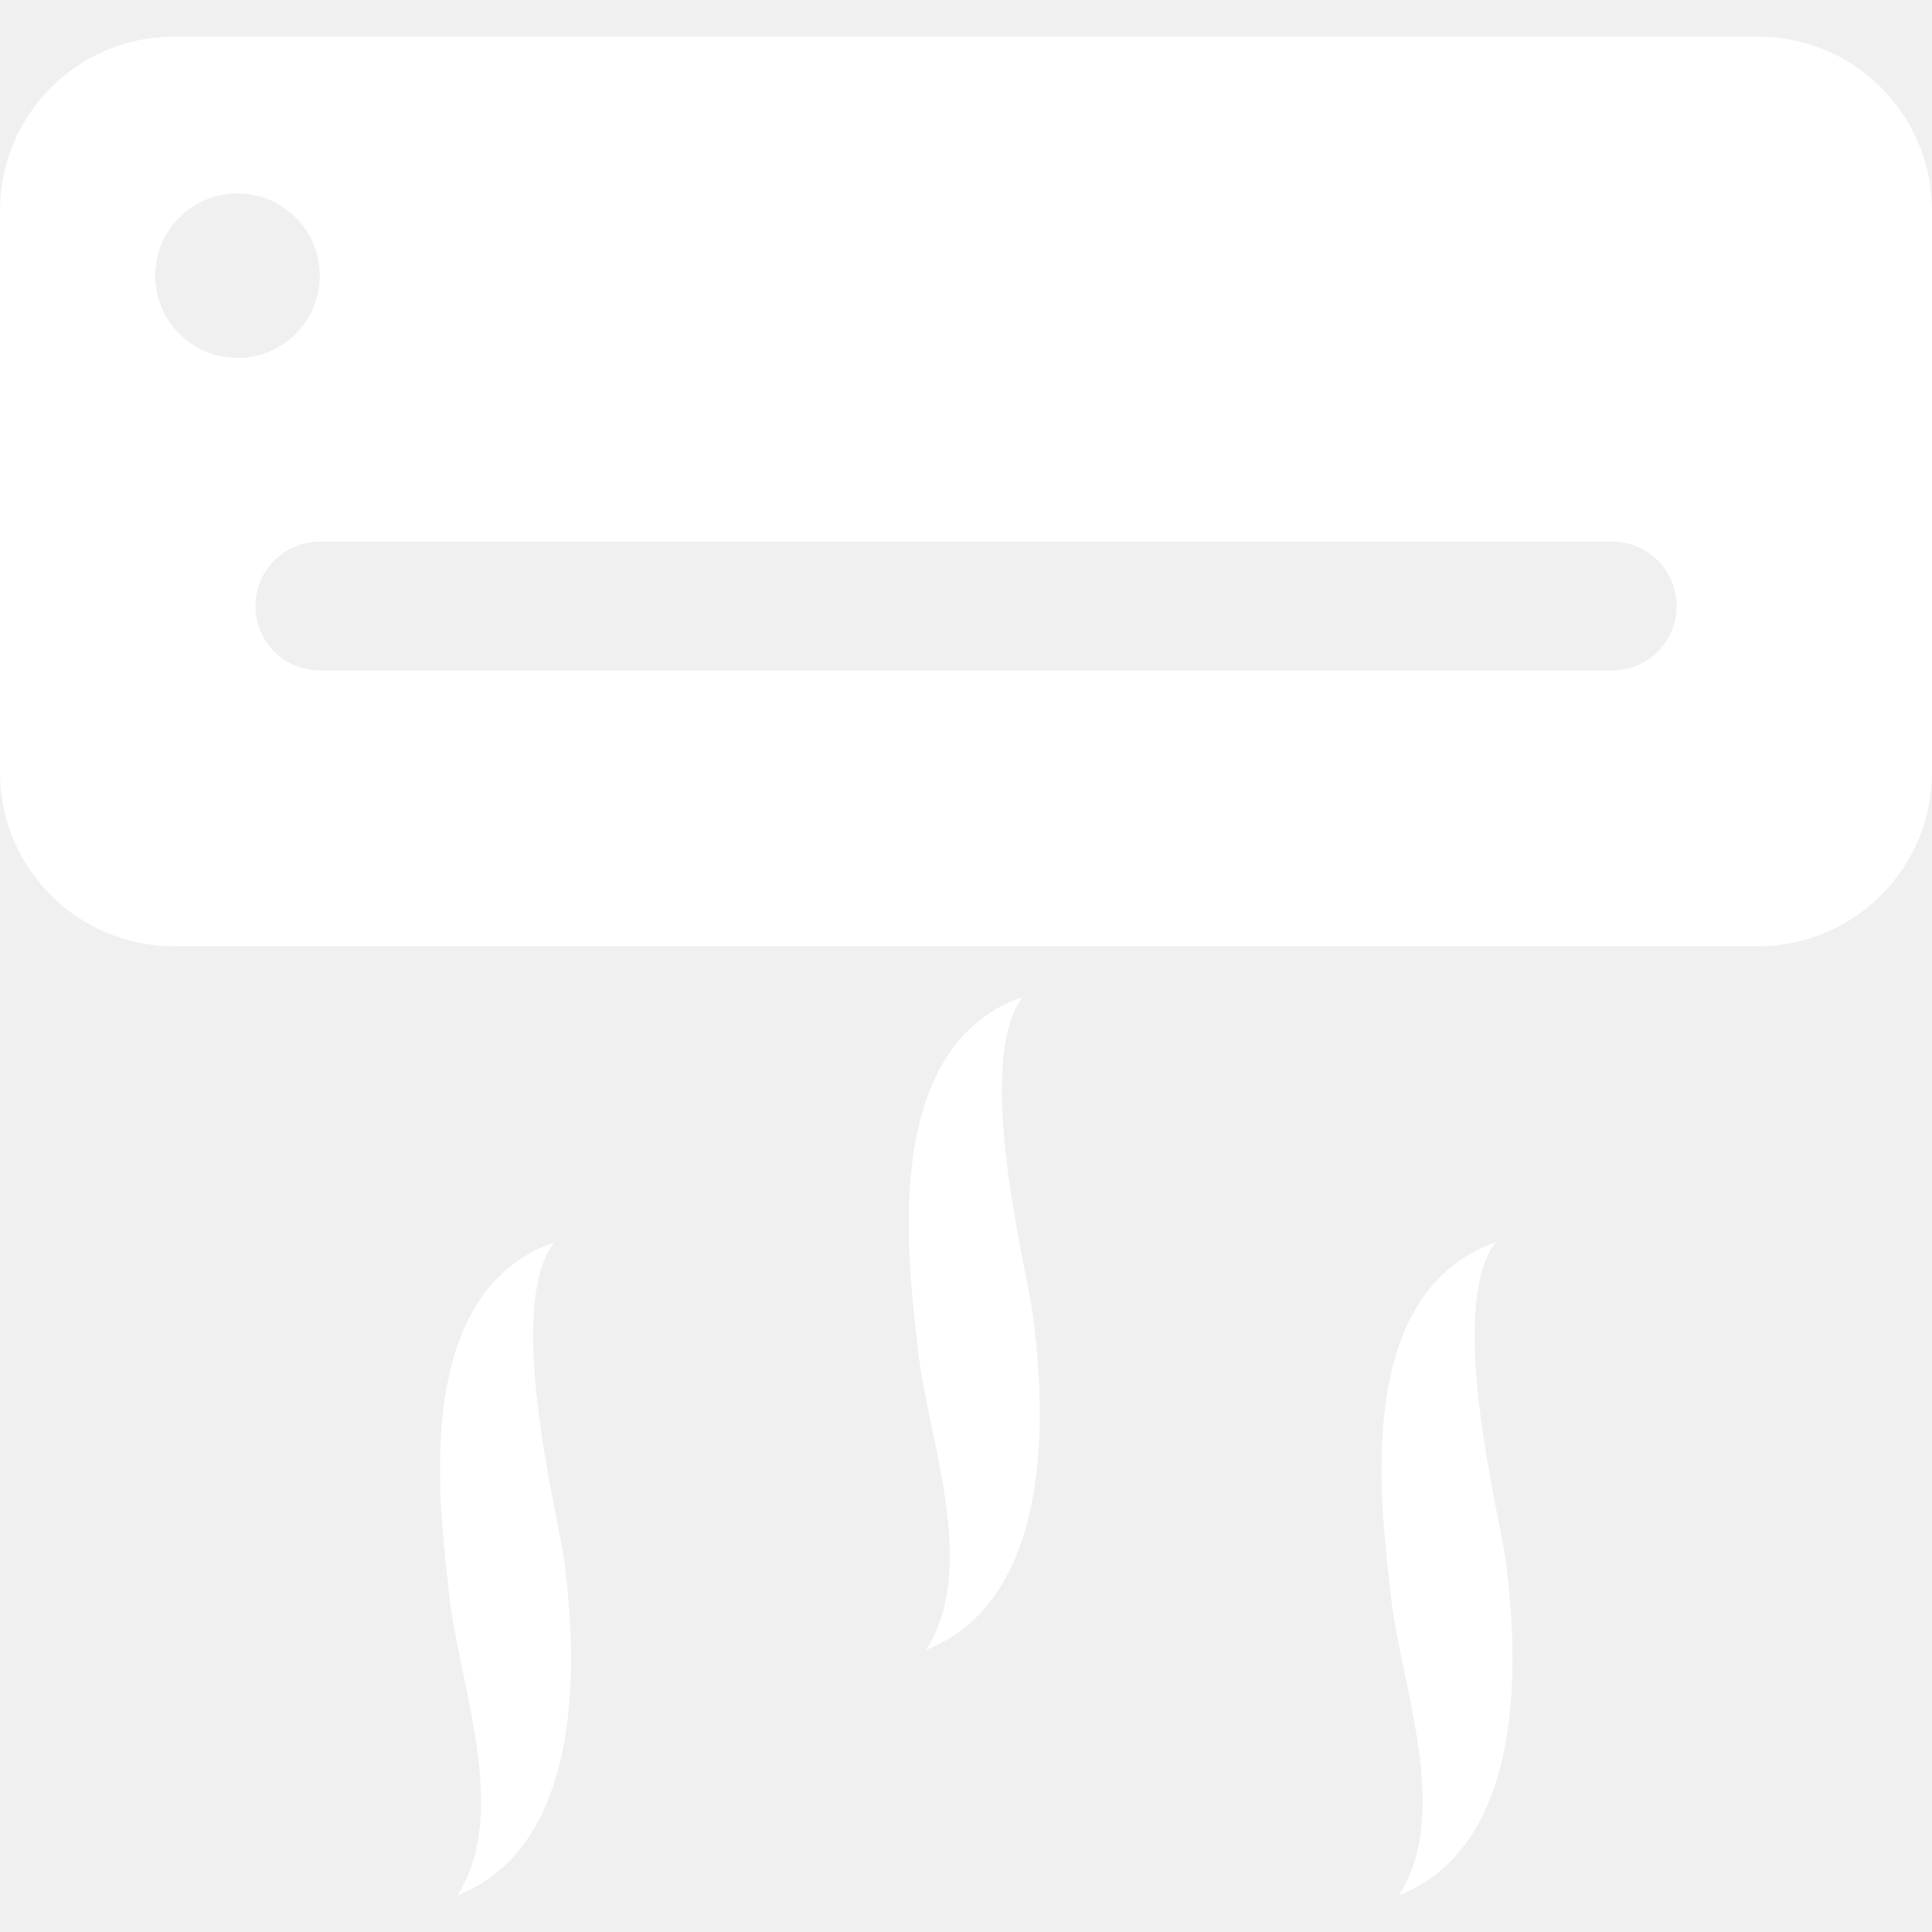
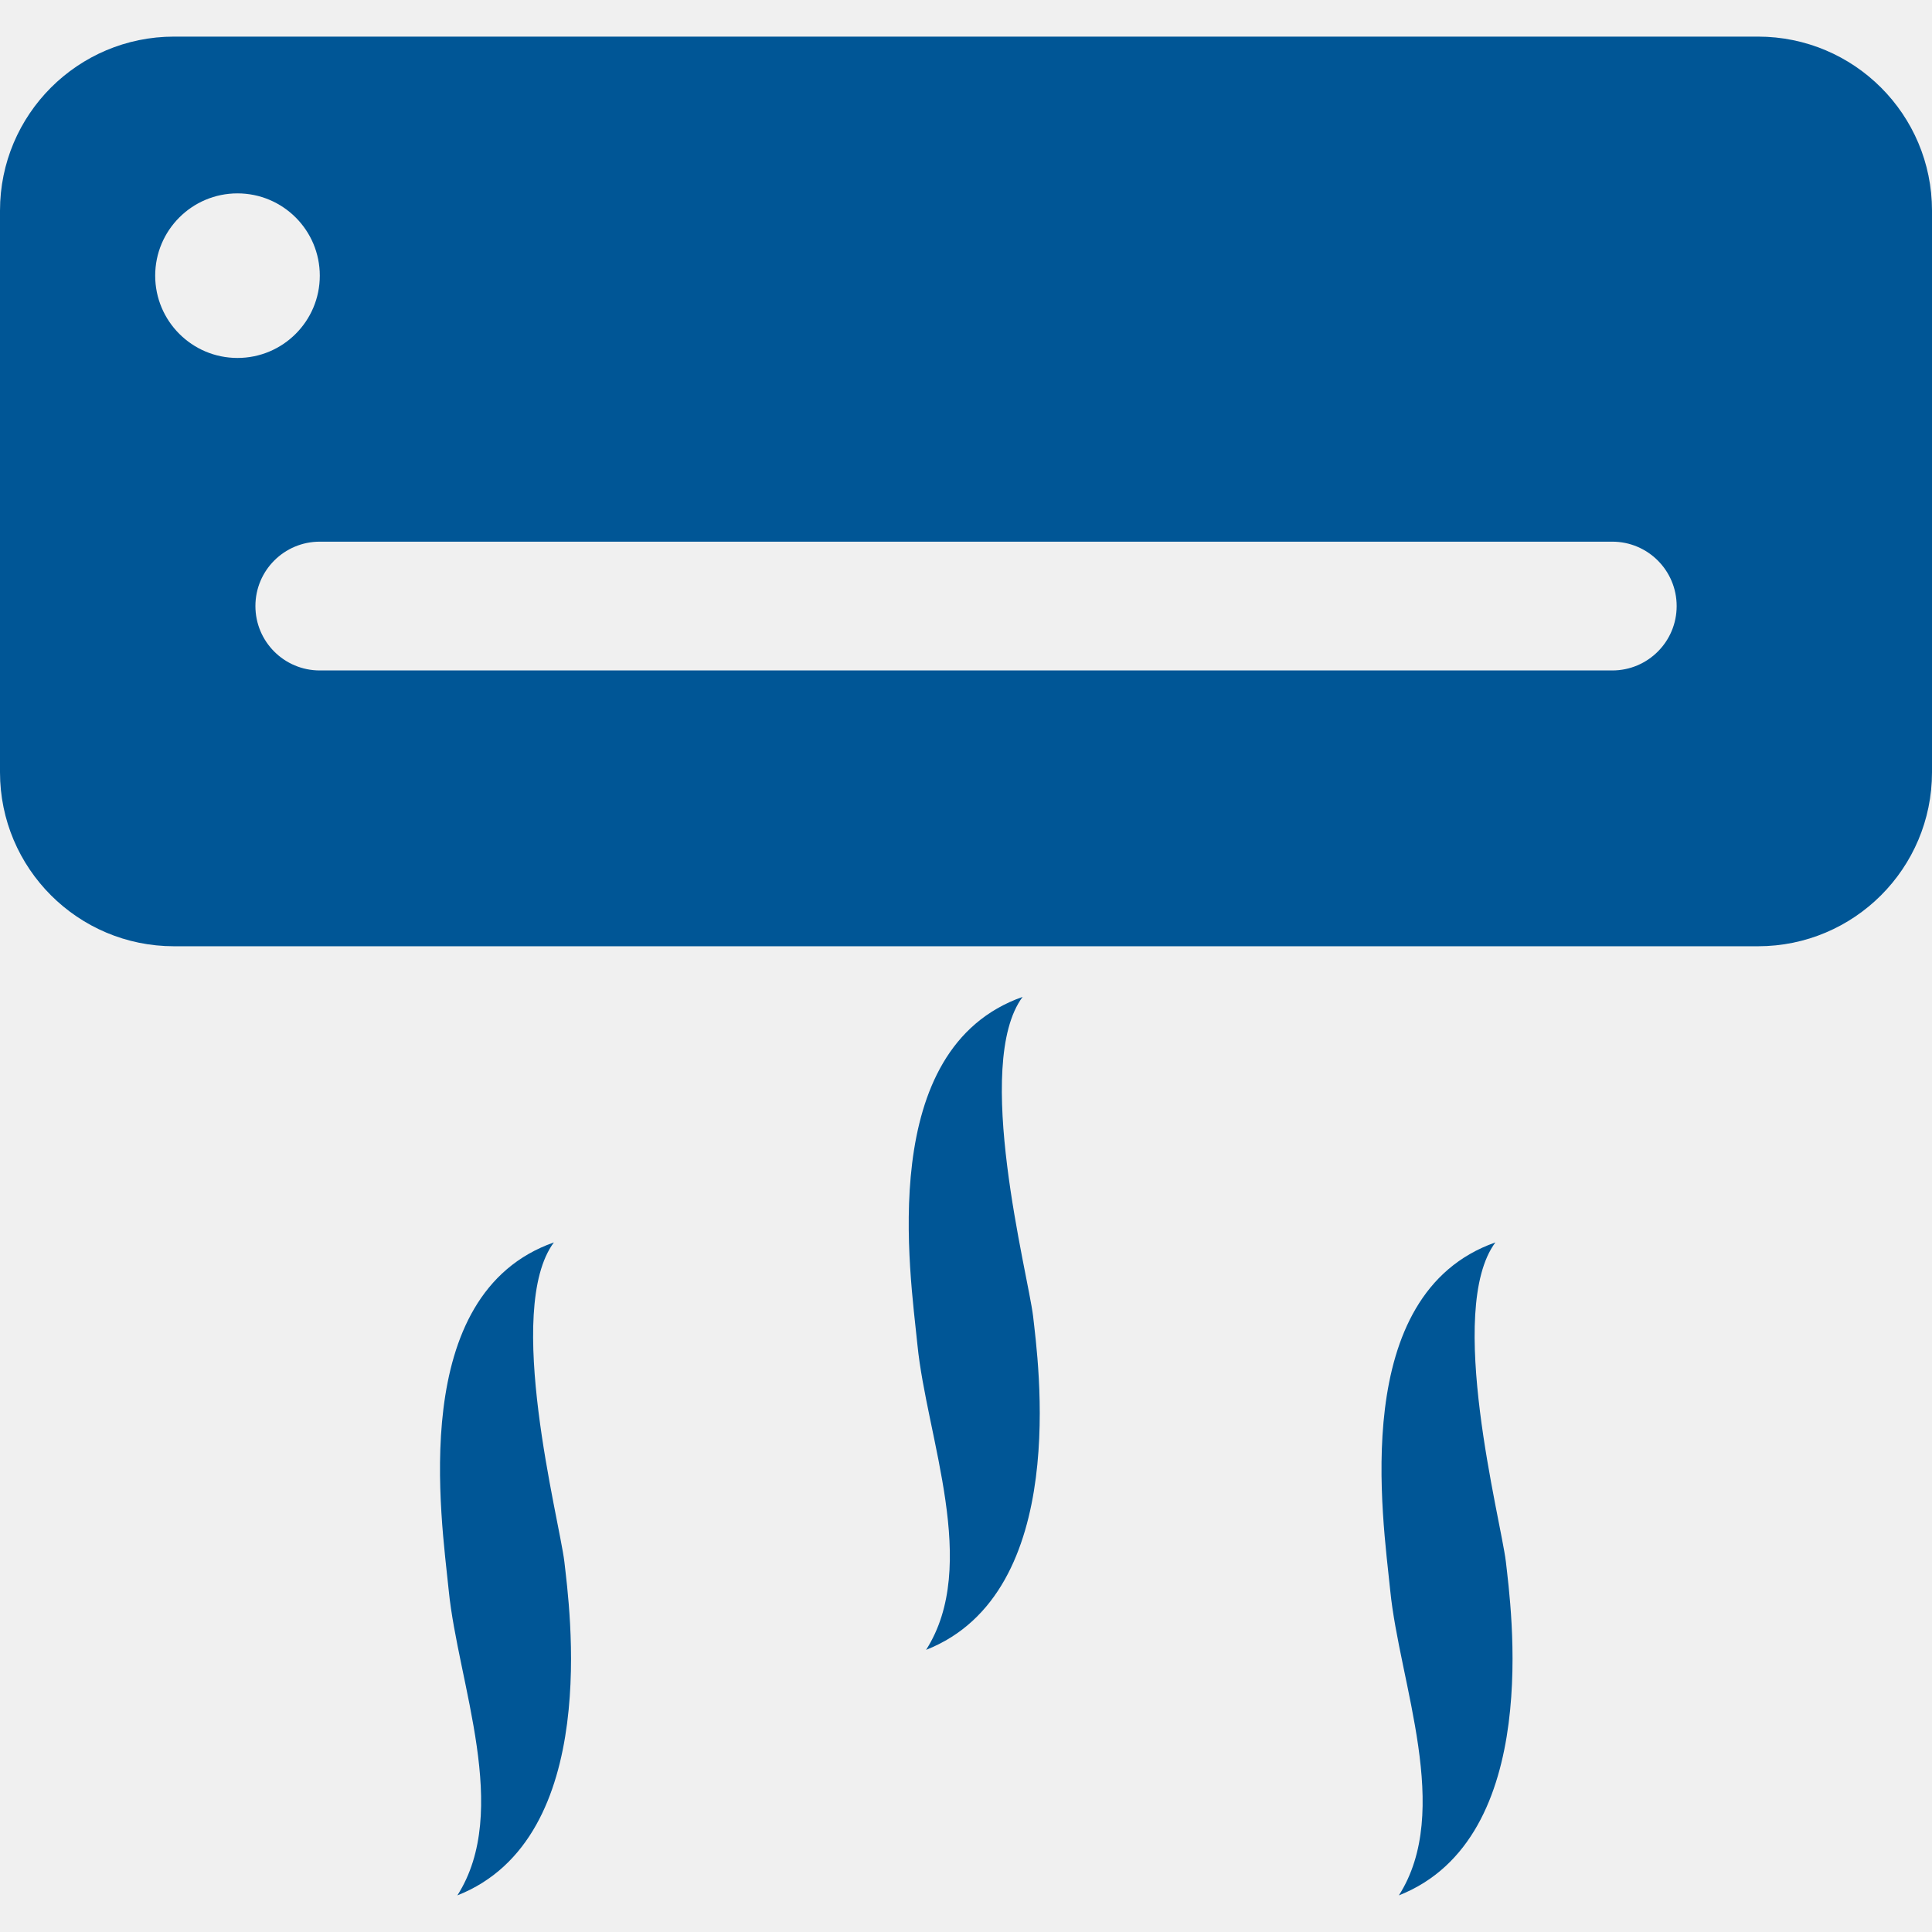
<svg xmlns="http://www.w3.org/2000/svg" version="1.1" id="Capa_1" x="0px" y="0px" viewBox="0 0 495.366 495.366" style="enable-background:new 0 0 495.366 495.366;" xml:space="preserve" width="512px" height="512px">
  <g id="XMLID_39_">
-     <path id="XMLID_43_" d="M450.747,9.388H44.617C19.98,9.388,0,29.359,0,54.007v143.997c0,24.648,19.98,44.618,44.617,44.618h406.13   c24.638,0,44.619-19.97,44.619-44.618V54.007C495.366,29.359,475.385,9.388,450.747,9.388z M39.791,70.68   c0-11.65,9.449-21.098,21.098-21.098c11.658,0,21.107,9.447,21.107,21.098c0,11.652-9.449,21.1-21.107,21.1   C49.24,91.779,39.791,82.331,39.791,70.68z M413.385,171.905H81.996c-9.125,0-16.509-7.391-16.509-16.511   c0-9.118,7.384-16.511,16.509-16.511h331.389c9.125,0,16.512,7.394,16.512,16.511C429.897,164.514,422.51,171.905,413.385,171.905z   " fill="#FFFFFF" />
-     <path id="XMLID_42_" d="M142.018,318.555c-37.727,13.268-28.811,70.734-26.967,89.222c2.378,23.838,16.034,56.543,2.219,78.202   c37.235-14.697,28.659-74.452,27.434-85.556C143.398,389.543,129.186,335.831,142.018,318.555z" fill="#FFFFFF" />
-     <path id="XMLID_41_" d="M383.42,318.555c-37.727,13.268-28.81,70.734-26.967,89.222c2.378,23.838,16.035,56.543,2.219,78.202   c37.235-14.697,28.659-74.452,27.435-85.556C384.801,389.543,370.59,335.831,383.42,318.555z" fill="#FFFFFF" />
-     <path id="XMLID_40_" d="M262.199,255.602c-37.727,13.268-28.811,70.734-26.968,89.222c2.378,23.838,16.035,56.543,2.219,78.203   c37.235-14.697,28.659-74.453,27.435-85.556C263.579,326.591,249.367,272.879,262.199,255.602z" fill="#FFFFFF" />
+     <path id="XMLID_43_" d="M450.747,9.388H44.617C19.98,9.388,0,29.359,0,54.007v143.997c0,24.648,19.98,44.618,44.617,44.618h406.13   c24.638,0,44.619-19.97,44.619-44.618V54.007C495.366,29.359,475.385,9.388,450.747,9.388z M39.791,70.68   c0-11.65,9.449-21.098,21.098-21.098c11.658,0,21.107,9.447,21.107,21.098c0,11.652-9.449,21.1-21.107,21.1   C49.24,91.779,39.791,82.331,39.791,70.68z M413.385,171.905H81.996c-9.125,0-16.509-7.391-16.509-16.511   c0-9.118,7.384-16.511,16.509-16.511h331.389c9.125,0,16.512,7.394,16.512,16.511C429.897,164.514,422.51,171.905,413.385,171.905z   " fill="#005696" />
+     <path id="XMLID_42_" d="M142.018,318.555c-37.727,13.268-28.811,70.734-26.967,89.222c2.378,23.838,16.034,56.543,2.219,78.202   c37.235-14.697,28.659-74.452,27.434-85.556C143.398,389.543,129.186,335.831,142.018,318.555z" fill="#005696" />
+     <path id="XMLID_41_" d="M383.42,318.555c-37.727,13.268-28.81,70.734-26.967,89.222c2.378,23.838,16.035,56.543,2.219,78.202   c37.235-14.697,28.659-74.452,27.435-85.556C384.801,389.543,370.59,335.831,383.42,318.555z" fill="#005696" />
+     <path id="XMLID_40_" d="M262.199,255.602c-37.727,13.268-28.811,70.734-26.968,89.222c2.378,23.838,16.035,56.543,2.219,78.203   c37.235-14.697,28.659-74.453,27.435-85.556C263.579,326.591,249.367,272.879,262.199,255.602z" fill="#005696" />
  </g>
  <g>
</g>
  <g>
</g>
  <g>
</g>
  <g>
</g>
  <g>
</g>
  <g>
</g>
  <g>
</g>
  <g>
</g>
  <g>
</g>
  <g>
</g>
  <g>
</g>
  <g>
</g>
  <g>
</g>
  <g>
</g>
  <g>
</g>
</svg>
